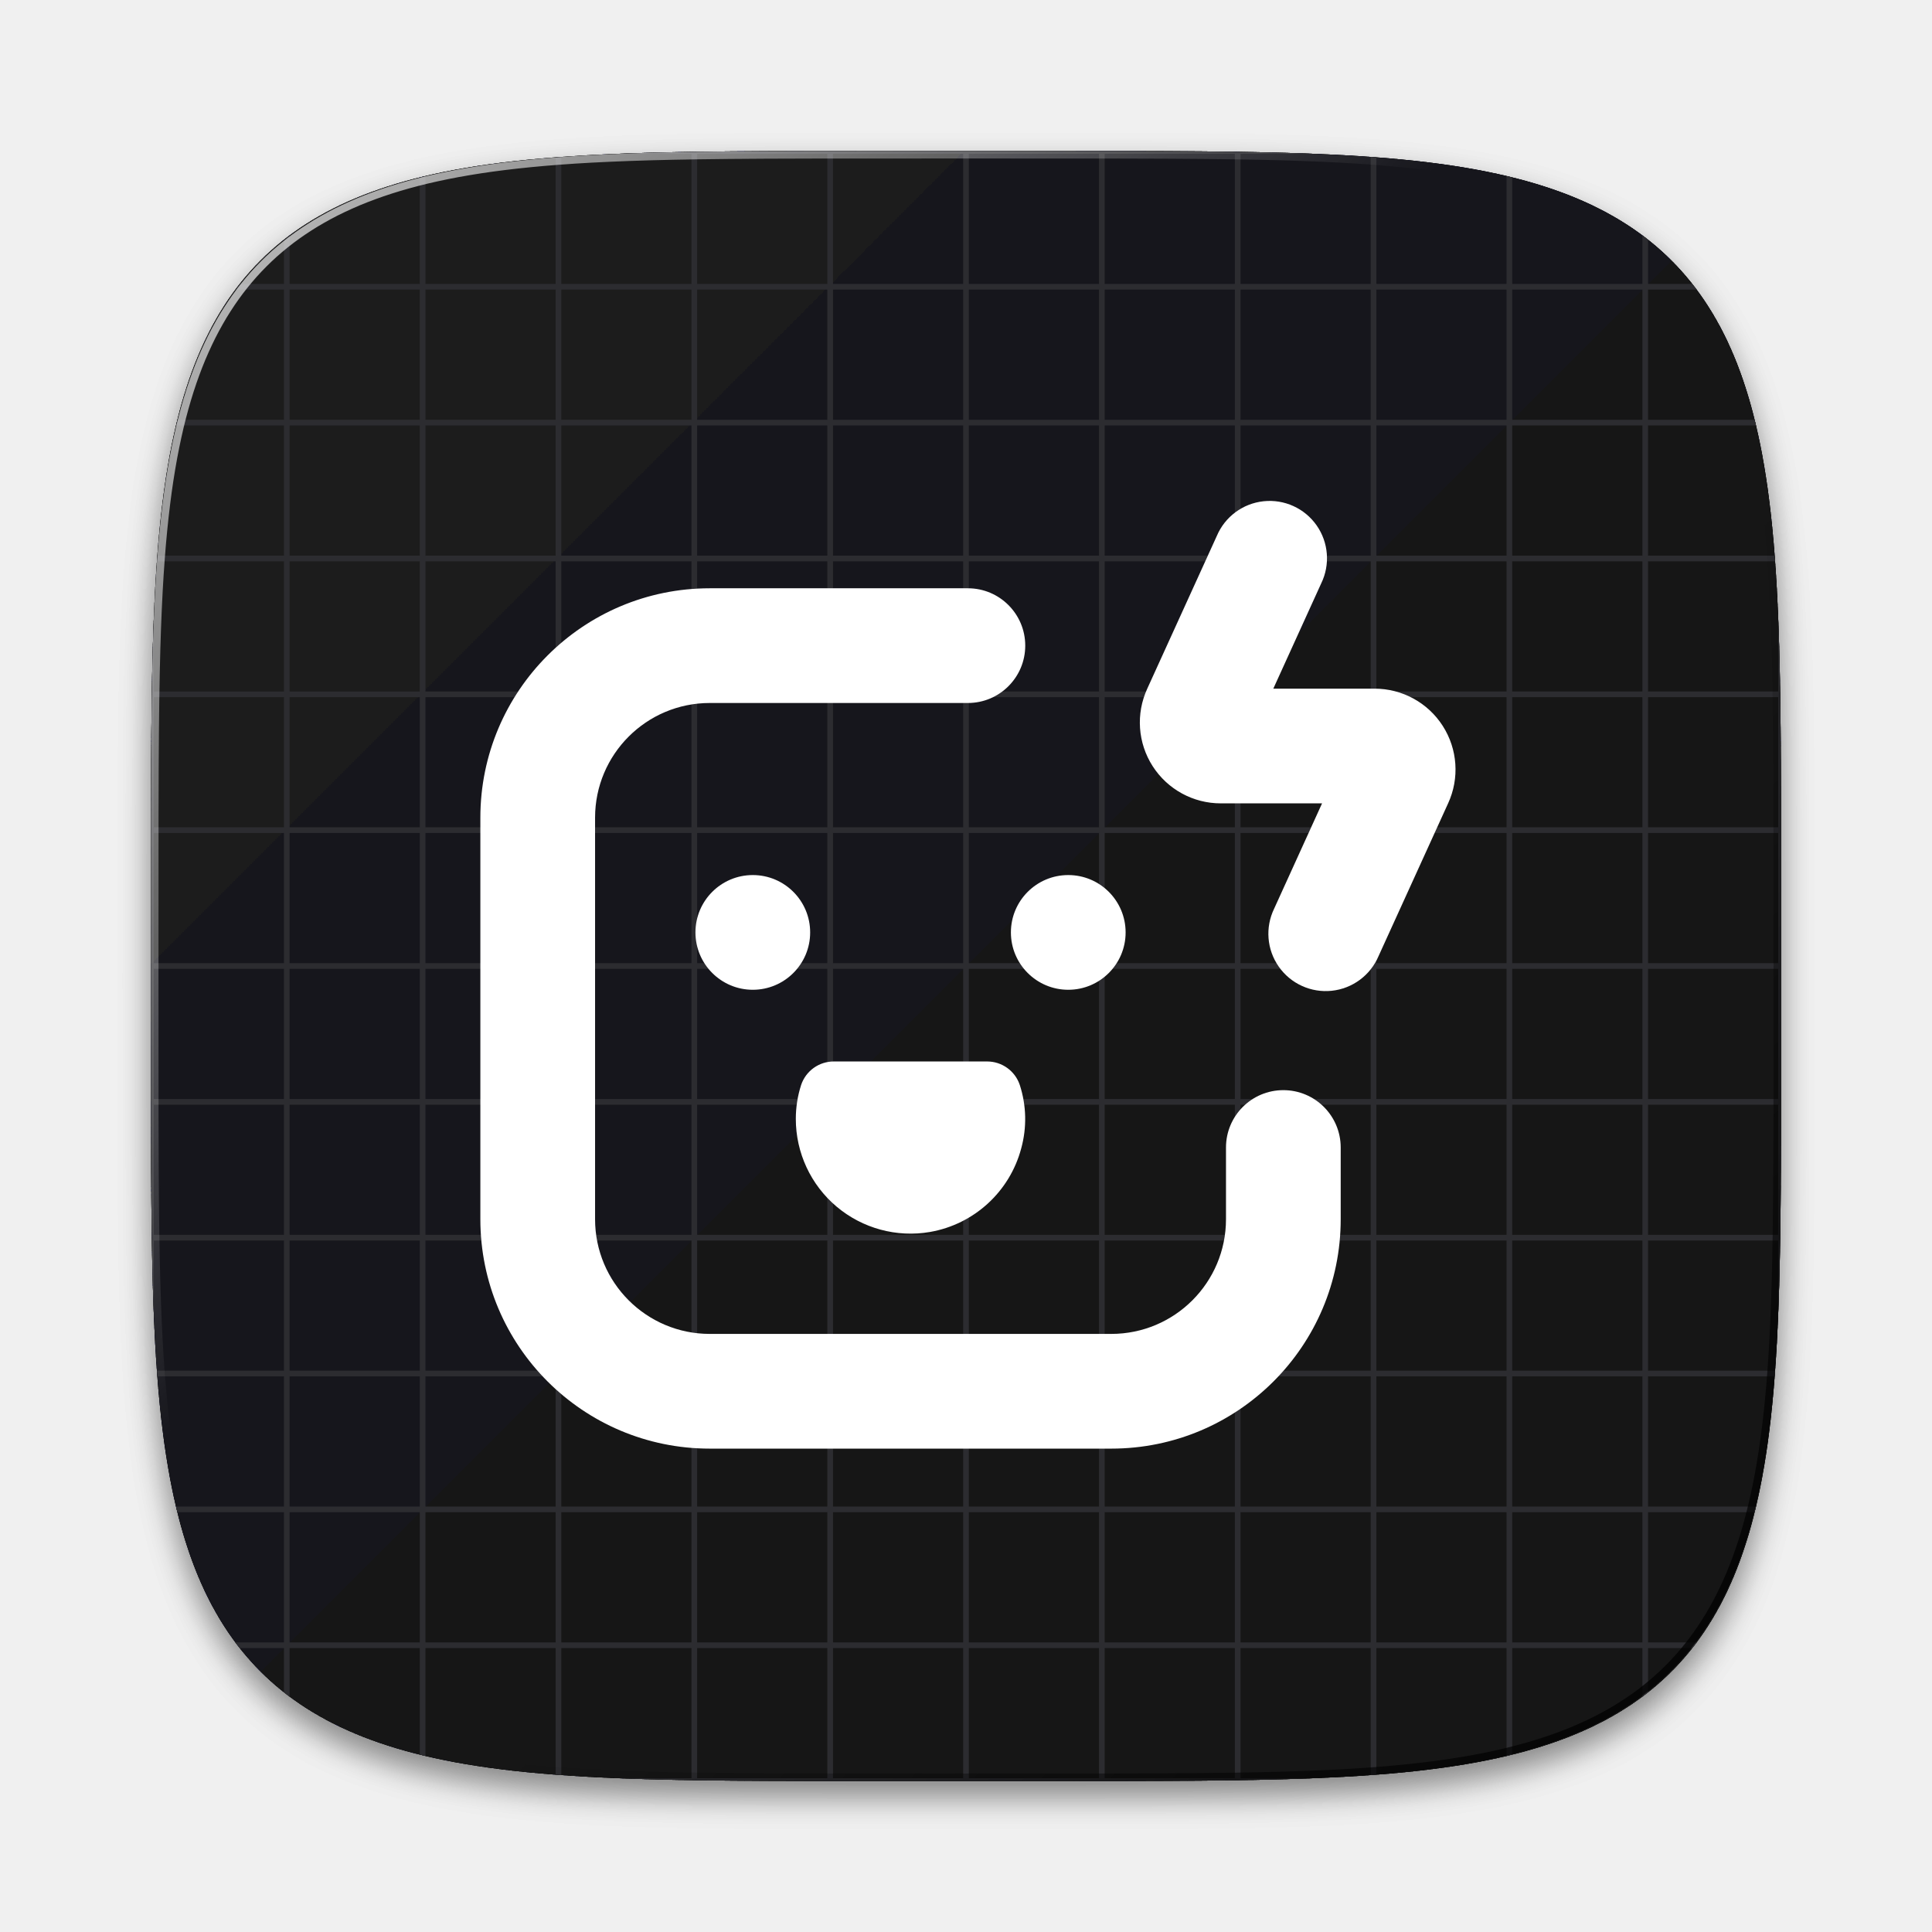
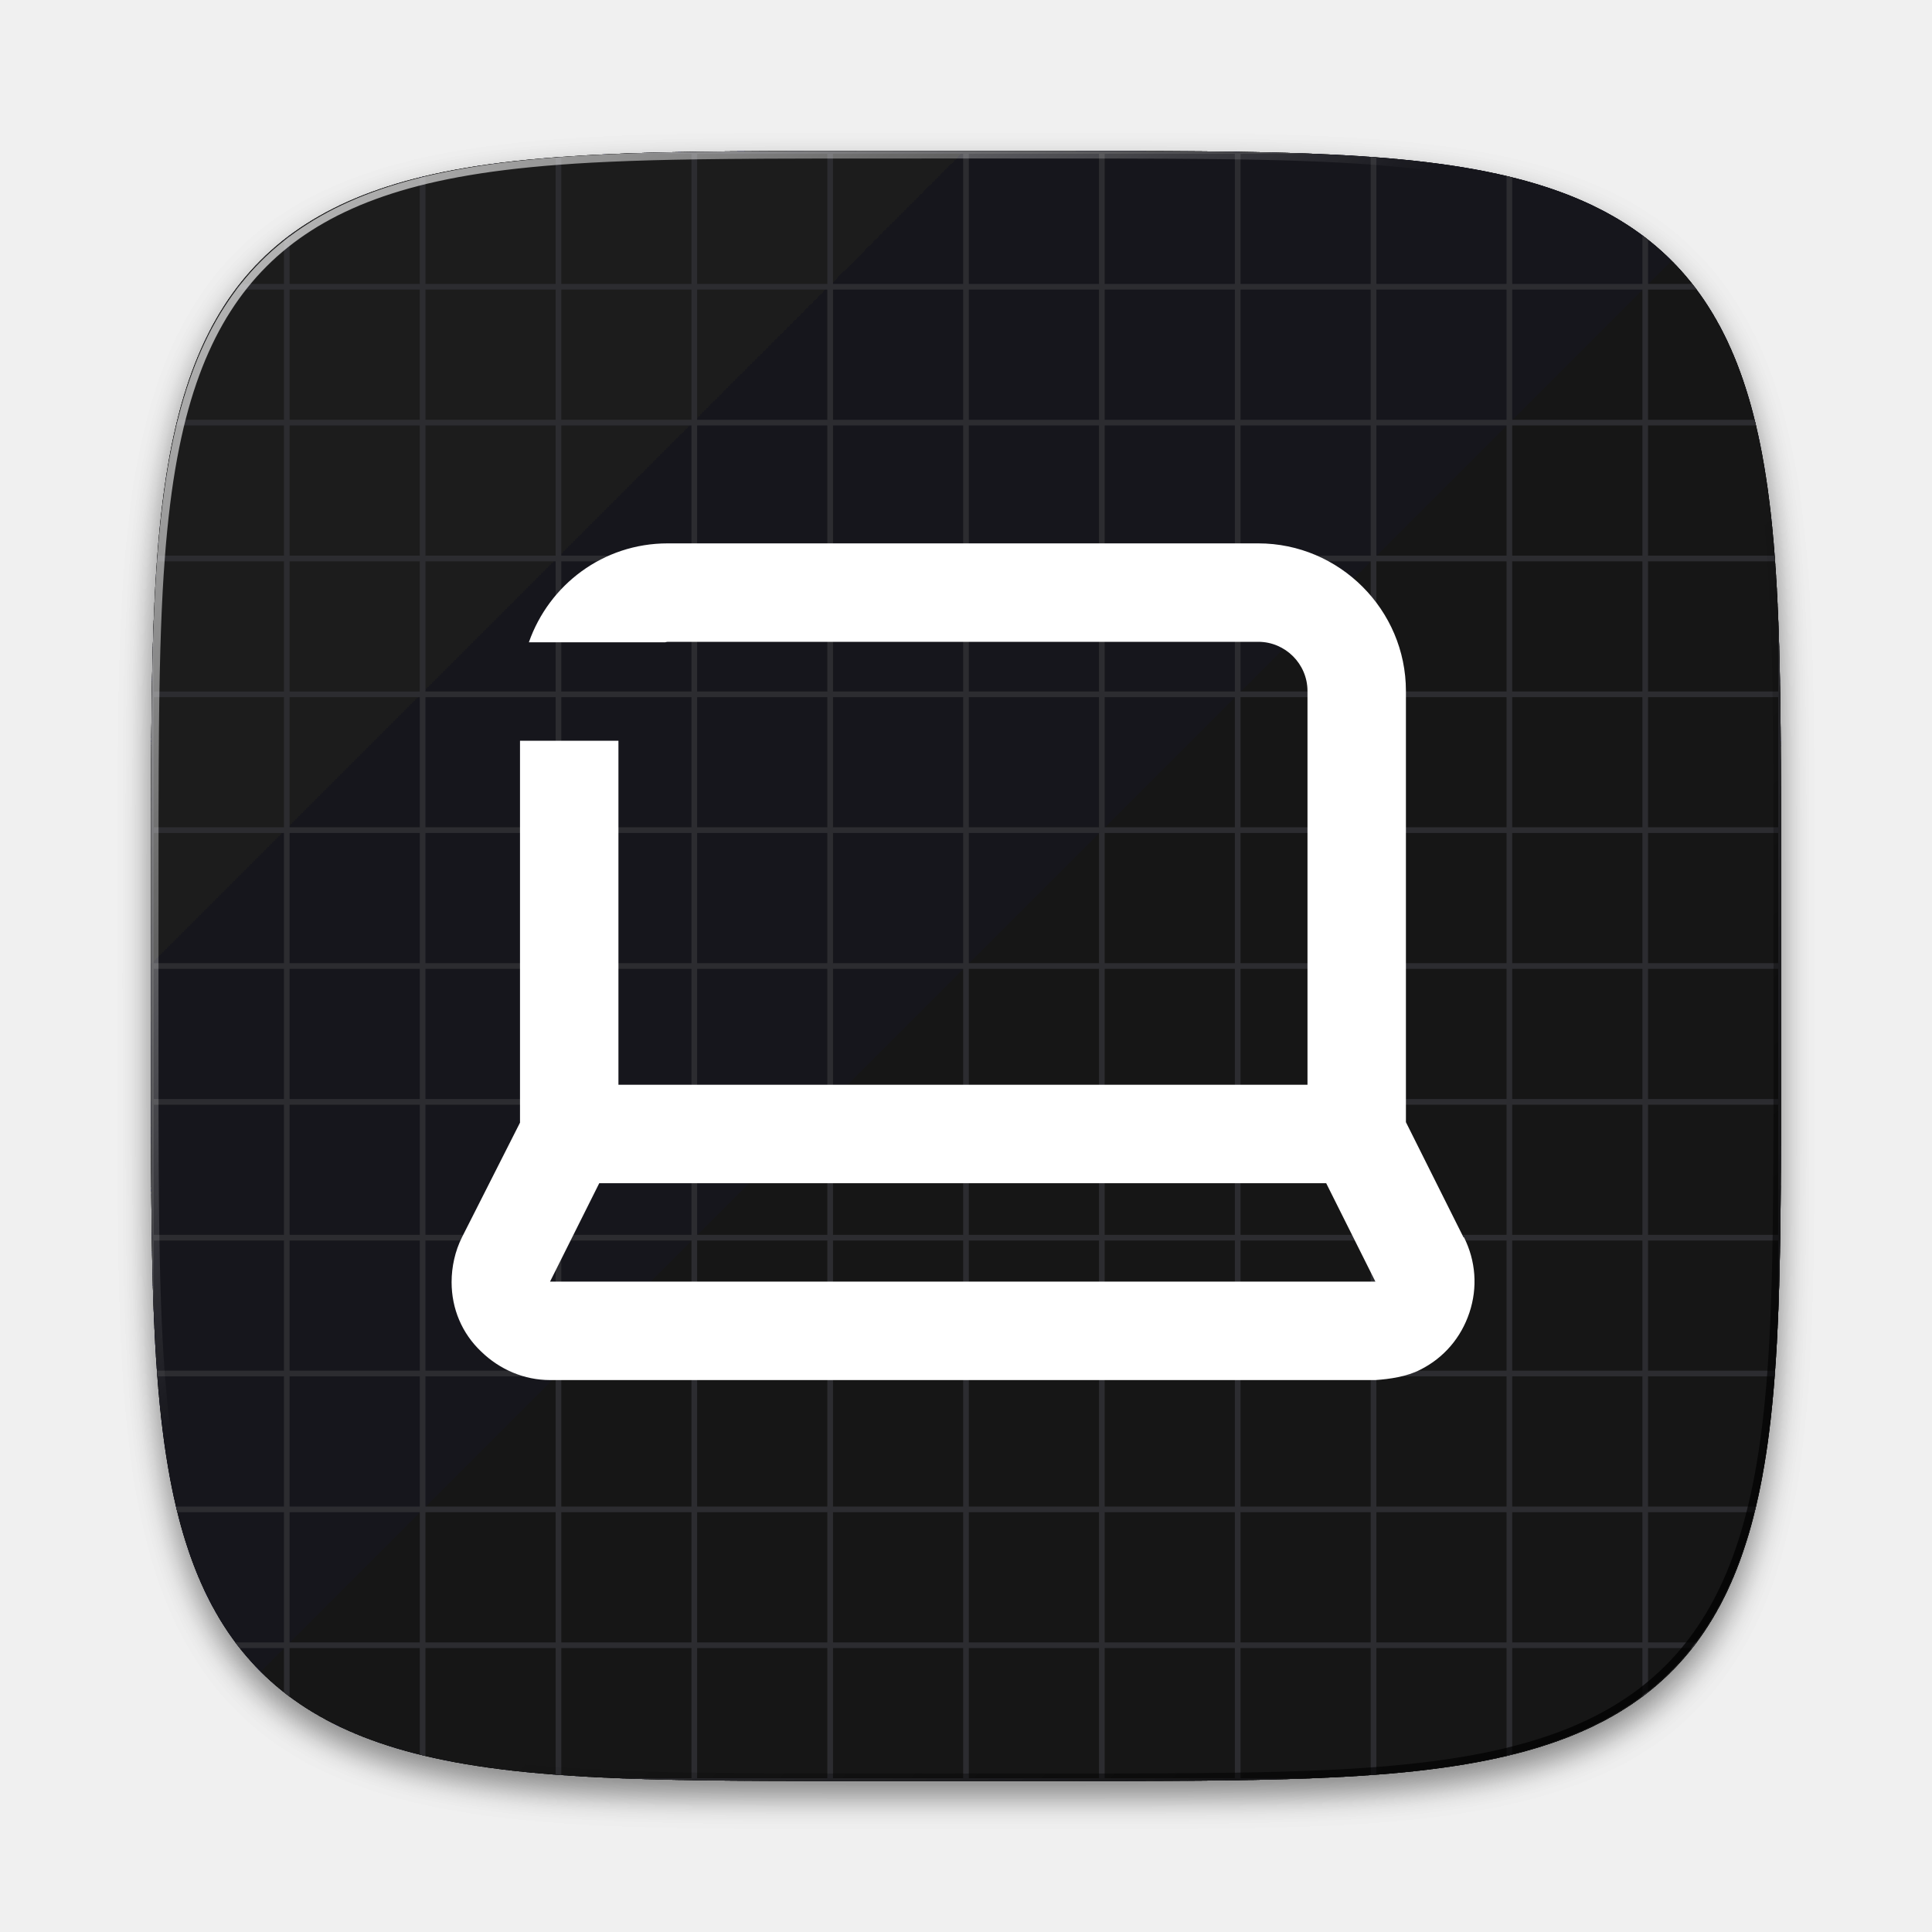
<svg xmlns="http://www.w3.org/2000/svg" viewBox="0 0 1024 1024">
  <defs>
    <linearGradient id="iconGradient" x1="0%" y1="0%" x2="100%" y2="100%">
      <stop offset="0%" style="stop-color:#1c1c1f;stop-opacity:1" />
      <stop offset="100%" style="stop-color:#121214;stop-opacity:1" />
    </linearGradient>
    <linearGradient id="innerGlow" x1="0%" y1="0%" x2="100%" y2="100%">
      <stop offset="0%" style="stop-color:#FFFFFF;stop-opacity:0.8" />
      <stop offset="40%" style="stop-color:#FFFFFF;stop-opacity:0.0" />
      <stop offset="60%" style="stop-color:#000000;stop-opacity:0.0" />
      <stop offset="100%" style="stop-color:#000000;stop-opacity:0.9" />
    </linearGradient>
    <filter id="macShadow" x="-20%" y="-20%" width="140%" height="140%">
      <feDropShadow dx="0" dy="25" stdDeviation="25" flood-color="#000000" flood-opacity="0.35" result="shadow1" />
      <feDropShadow dx="0" dy="8" stdDeviation="8" flood-color="#000000" flood-opacity="0.25" result="shadow2" />
      <feMerge>
        <feMergeNode in="shadow1" />
        <feMergeNode in="shadow2" />
        <feMergeNode in="SourceGraphic" />
      </feMerge>
    </filter>
    <clipPath id="squircleClip">
      <path d="M 944.00,512.00 L 943.97,591.97 L 943.89,618.74 L 943.75,638.37 L 943.56,654.44 L 943.31,668.29 L 943.01,680.59 L 942.66,691.72 L 942.24,701.95 L 941.78,711.43 L 941.25,720.30 L 940.67,728.64 L 940.04,736.53 L 939.35,744.02 L 938.61,751.16 L 937.80,757.98 L 936.95,764.52 L 936.03,770.80 L 935.06,776.84 L 934.03,782.66 L 932.95,788.27 L 931.80,793.70 L 930.60,798.95 L 929.34,804.03 L 928.03,808.96 L 926.65,813.74 L 925.21,818.37 L 923.72,822.88 L 922.16,827.25 L 920.55,831.50 L 918.87,835.63 L 917.13,839.66 L 915.33,843.57 L 913.46,847.37 L 911.54,851.08 L 909.54,854.69 L 907.49,858.20 L 905.36,861.62 L 903.18,864.95 L 900.92,868.19 L 898.60,871.35 L 896.20,874.42 L 893.74,877.41 L 891.20,880.32 L 888.59,883.15 L 885.91,885.91 L 883.15,888.59 L 880.32,891.20 L 877.41,893.74 L 874.42,896.20 L 871.35,898.60 L 868.19,900.92 L 864.95,903.18 L 861.62,905.36 L 858.20,907.49 L 854.69,909.54 L 851.08,911.54 L 847.37,913.46 L 843.57,915.33 L 839.66,917.13 L 835.63,918.87 L 831.50,920.55 L 827.25,922.16 L 822.88,923.72 L 818.37,925.21 L 813.74,926.65 L 808.96,928.03 L 804.03,929.34 L 798.95,930.60 L 793.70,931.80 L 788.27,932.95 L 782.66,934.03 L 776.84,935.06 L 770.80,936.03 L 764.52,936.95 L 757.98,937.80 L 751.16,938.61 L 744.02,939.35 L 736.53,940.04 L 728.64,940.67 L 720.30,941.25 L 711.43,941.78 L 701.95,942.24 L 691.72,942.66 L 680.59,943.01 L 668.29,943.31 L 654.44,943.56 L 638.37,943.75 L 618.74,943.89 L 591.97,943.97 L 512.00,944.00 L 432.03,943.97 L 405.26,943.89 L 385.63,943.75 L 369.56,943.56 L 355.71,943.31 L 343.41,943.01 L 332.28,942.66 L 322.05,942.24 L 312.57,941.78 L 303.70,941.25 L 295.36,940.67 L 287.47,940.04 L 279.98,939.35 L 272.84,938.61 L 266.02,937.80 L 259.48,936.95 L 253.20,936.03 L 247.16,935.06 L 241.34,934.03 L 235.73,932.95 L 230.30,931.80 L 225.05,930.60 L 219.97,929.34 L 215.04,928.03 L 210.26,926.65 L 205.63,925.21 L 201.12,923.72 L 196.75,922.16 L 192.50,920.55 L 188.37,918.87 L 184.34,917.13 L 180.43,915.33 L 176.63,913.46 L 172.92,911.54 L 169.31,909.54 L 165.80,907.49 L 162.38,905.36 L 159.05,903.18 L 155.81,900.92 L 152.65,898.60 L 149.58,896.20 L 146.59,893.74 L 143.68,891.20 L 140.85,888.59 L 138.09,885.91 L 135.41,883.15 L 132.80,880.32 L 130.26,877.41 L 127.80,874.42 L 125.40,871.35 L 123.08,868.19 L 120.82,864.95 L 118.64,861.62 L 116.51,858.20 L 114.46,854.69 L 112.46,851.08 L 110.54,847.37 L 108.67,843.57 L 106.87,839.66 L 105.13,835.63 L 103.45,831.50 L 101.84,827.25 L 100.28,822.88 L 98.79,818.37 L 97.35,813.74 L 95.97,808.96 L 94.66,804.03 L 93.40,798.95 L 92.20,793.70 L 91.05,788.27 L 89.97,782.66 L 88.94,776.84 L 87.97,770.80 L 87.05,764.52 L 86.20,757.98 L 85.39,751.16 L 84.65,744.02 L 83.96,736.53 L 83.33,728.64 L 82.75,720.30 L 82.22,711.43 L 81.76,701.95 L 81.34,691.72 L 80.99,680.59 L 80.69,668.29 L 80.44,654.44 L 80.25,638.37 L 80.11,618.74 L 80.03,591.97 L 80.00,512.00 L 80.03,432.03 L 80.11,405.26 L 80.25,385.63 L 80.44,369.56 L 80.69,355.71 L 80.99,343.41 L 81.34,332.28 L 81.76,322.05 L 82.22,312.57 L 82.75,303.70 L 83.33,295.36 L 83.96,287.47 L 84.65,279.98 L 85.39,272.84 L 86.20,266.02 L 87.05,259.48 L 87.97,253.20 L 88.94,247.16 L 89.97,241.34 L 91.05,235.73 L 92.20,230.30 L 93.40,225.05 L 94.66,219.97 L 95.97,215.04 L 97.35,210.26 L 98.79,205.63 L 100.28,201.12 L 101.84,196.75 L 103.45,192.50 L 105.13,188.37 L 106.87,184.34 L 108.67,180.43 L 110.54,176.63 L 112.46,172.92 L 114.46,169.31 L 116.51,165.80 L 118.64,162.38 L 120.82,159.05 L 123.08,155.81 L 125.40,152.65 L 127.80,149.58 L 130.26,146.59 L 132.80,143.68 L 135.41,140.85 L 138.09,138.09 L 140.85,135.41 L 143.68,132.80 L 146.59,130.26 L 149.58,127.80 L 152.65,125.40 L 155.81,123.08 L 159.05,120.82 L 162.38,118.64 L 165.80,116.51 L 169.31,114.46 L 172.92,112.46 L 176.63,110.54 L 180.43,108.67 L 184.34,106.87 L 188.37,105.13 L 192.50,103.45 L 196.75,101.84 L 201.12,100.28 L 205.63,98.79 L 210.26,97.35 L 215.04,95.97 L 219.97,94.66 L 225.05,93.40 L 230.30,92.20 L 235.73,91.05 L 241.34,89.97 L 247.16,88.94 L 253.20,87.97 L 259.48,87.05 L 266.02,86.20 L 272.84,85.39 L 279.98,84.65 L 287.47,83.96 L 295.36,83.33 L 303.70,82.75 L 312.57,82.22 L 322.05,81.76 L 332.28,81.34 L 343.41,80.99 L 355.71,80.69 L 369.56,80.44 L 385.63,80.25 L 405.26,80.11 L 432.03,80.03 L 512.00,80.00 L 591.97,80.03 L 618.74,80.11 L 638.37,80.25 L 654.44,80.44 L 668.29,80.69 L 680.59,80.99 L 691.72,81.34 L 701.95,81.76 L 711.43,82.22 L 720.30,82.75 L 728.64,83.33 L 736.53,83.96 L 744.02,84.65 L 751.16,85.39 L 757.98,86.20 L 764.52,87.05 L 770.80,87.97 L 776.84,88.94 L 782.66,89.97 L 788.27,91.05 L 793.70,92.20 L 798.95,93.40 L 804.03,94.66 L 808.96,95.97 L 813.74,97.35 L 818.37,98.79 L 822.88,100.28 L 827.25,101.84 L 831.50,103.45 L 835.63,105.13 L 839.66,106.87 L 843.57,108.67 L 847.37,110.54 L 851.08,112.46 L 854.69,114.46 L 858.20,116.51 L 861.62,118.64 L 864.95,120.82 L 868.19,123.08 L 871.35,125.40 L 874.42,127.80 L 877.41,130.26 L 880.32,132.80 L 883.15,135.41 L 885.91,138.09 L 888.59,140.85 L 891.20,143.68 L 893.74,146.59 L 896.20,149.58 L 898.60,152.65 L 900.92,155.81 L 903.18,159.05 L 905.36,162.38 L 907.49,165.80 L 909.54,169.31 L 911.54,172.92 L 913.46,176.63 L 915.33,180.43 L 917.13,184.34 L 918.87,188.37 L 920.55,192.50 L 922.16,196.75 L 923.72,201.12 L 925.21,205.63 L 926.65,210.26 L 928.03,215.04 L 929.34,219.97 L 930.60,225.05 L 931.80,230.30 L 932.95,235.73 L 934.03,241.34 L 935.06,247.16 L 936.03,253.20 L 936.95,259.48 L 937.80,266.02 L 938.61,272.84 L 939.35,279.98 L 940.04,287.47 L 940.67,295.36 L 941.25,303.70 L 941.78,312.57 L 942.24,322.05 L 942.66,332.28 L 943.01,343.41 L 943.31,355.71 L 943.56,369.56 L 943.75,385.63 L 943.89,405.26 L 943.97,432.03 Z" />
    </clipPath>
  </defs>
  <g filter="url(#macShadow)">
    <path d="M 944.00,512.00 L 943.97,591.97 L 943.89,618.74 L 943.75,638.37 L 943.56,654.44 L 943.31,668.29 L 943.01,680.59 L 942.66,691.72 L 942.24,701.95 L 941.78,711.43 L 941.25,720.30 L 940.67,728.64 L 940.04,736.53 L 939.35,744.02 L 938.61,751.16 L 937.80,757.98 L 936.95,764.52 L 936.03,770.80 L 935.06,776.84 L 934.03,782.66 L 932.95,788.27 L 931.80,793.70 L 930.60,798.95 L 929.34,804.03 L 928.03,808.96 L 926.65,813.74 L 925.21,818.37 L 923.72,822.88 L 922.16,827.25 L 920.55,831.50 L 918.87,835.63 L 917.13,839.66 L 915.33,843.57 L 913.46,847.37 L 911.54,851.08 L 909.54,854.69 L 907.49,858.20 L 905.36,861.62 L 903.18,864.95 L 900.92,868.19 L 898.60,871.35 L 896.20,874.42 L 893.74,877.41 L 891.20,880.32 L 888.59,883.15 L 885.91,885.91 L 883.15,888.59 L 880.32,891.20 L 877.41,893.74 L 874.42,896.20 L 871.35,898.60 L 868.19,900.92 L 864.95,903.18 L 861.62,905.36 L 858.20,907.49 L 854.69,909.54 L 851.08,911.54 L 847.37,913.46 L 843.57,915.33 L 839.66,917.13 L 835.63,918.87 L 831.50,920.55 L 827.25,922.16 L 822.88,923.72 L 818.37,925.21 L 813.74,926.65 L 808.96,928.03 L 804.03,929.34 L 798.95,930.60 L 793.70,931.80 L 788.27,932.95 L 782.66,934.03 L 776.84,935.06 L 770.80,936.03 L 764.52,936.95 L 757.98,937.80 L 751.16,938.61 L 744.02,939.35 L 736.53,940.04 L 728.64,940.67 L 720.30,941.25 L 711.43,941.78 L 701.95,942.24 L 691.72,942.66 L 680.59,943.01 L 668.29,943.31 L 654.44,943.56 L 638.37,943.75 L 618.74,943.89 L 591.97,943.97 L 512.00,944.00 L 432.03,943.97 L 405.26,943.89 L 385.63,943.75 L 369.56,943.56 L 355.71,943.31 L 343.41,943.01 L 332.28,942.66 L 322.05,942.24 L 312.57,941.78 L 303.70,941.25 L 295.36,940.67 L 287.47,940.04 L 279.98,939.35 L 272.84,938.61 L 266.02,937.80 L 259.48,936.95 L 253.20,936.03 L 247.16,935.06 L 241.34,934.03 L 235.73,932.95 L 230.30,931.80 L 225.05,930.60 L 219.97,929.34 L 215.04,928.03 L 210.26,926.65 L 205.63,925.21 L 201.12,923.72 L 196.75,922.16 L 192.50,920.55 L 188.37,918.87 L 184.34,917.13 L 180.43,915.33 L 176.63,913.46 L 172.92,911.54 L 169.31,909.54 L 165.80,907.49 L 162.38,905.36 L 159.05,903.18 L 155.81,900.92 L 152.65,898.60 L 149.58,896.20 L 146.59,893.74 L 143.68,891.20 L 140.85,888.59 L 138.09,885.91 L 135.41,883.15 L 132.80,880.32 L 130.26,877.41 L 127.80,874.42 L 125.40,871.35 L 123.08,868.19 L 120.82,864.95 L 118.64,861.62 L 116.51,858.20 L 114.46,854.69 L 112.46,851.08 L 110.54,847.37 L 108.67,843.57 L 106.87,839.66 L 105.13,835.63 L 103.45,831.50 L 101.84,827.25 L 100.28,822.88 L 98.79,818.37 L 97.35,813.74 L 95.97,808.96 L 94.66,804.03 L 93.40,798.95 L 92.20,793.70 L 91.05,788.27 L 89.97,782.66 L 88.94,776.84 L 87.97,770.80 L 87.05,764.52 L 86.20,757.98 L 85.39,751.16 L 84.65,744.02 L 83.96,736.53 L 83.33,728.64 L 82.75,720.30 L 82.22,711.43 L 81.76,701.95 L 81.34,691.72 L 80.99,680.59 L 80.69,668.29 L 80.44,654.44 L 80.25,638.37 L 80.11,618.74 L 80.03,591.97 L 80.00,512.00 L 80.03,432.03 L 80.11,405.26 L 80.25,385.63 L 80.44,369.56 L 80.69,355.71 L 80.99,343.41 L 81.34,332.28 L 81.76,322.05 L 82.22,312.57 L 82.75,303.70 L 83.33,295.36 L 83.96,287.47 L 84.65,279.98 L 85.39,272.84 L 86.20,266.02 L 87.05,259.48 L 87.97,253.20 L 88.94,247.16 L 89.97,241.34 L 91.05,235.73 L 92.20,230.30 L 93.40,225.05 L 94.66,219.97 L 95.97,215.04 L 97.35,210.26 L 98.79,205.63 L 100.28,201.12 L 101.84,196.75 L 103.45,192.50 L 105.13,188.37 L 106.87,184.34 L 108.67,180.43 L 110.54,176.63 L 112.46,172.92 L 114.46,169.31 L 116.51,165.80 L 118.64,162.38 L 120.82,159.05 L 123.08,155.81 L 125.40,152.65 L 127.80,149.58 L 130.26,146.59 L 132.80,143.68 L 135.41,140.85 L 138.09,138.09 L 140.85,135.41 L 143.68,132.80 L 146.59,130.26 L 149.58,127.80 L 152.65,125.40 L 155.81,123.08 L 159.05,120.82 L 162.38,118.64 L 165.80,116.51 L 169.31,114.46 L 172.92,112.46 L 176.63,110.54 L 180.43,108.67 L 184.34,106.87 L 188.37,105.13 L 192.50,103.45 L 196.75,101.84 L 201.12,100.28 L 205.63,98.79 L 210.26,97.35 L 215.04,95.97 L 219.97,94.66 L 225.05,93.40 L 230.30,92.20 L 235.73,91.05 L 241.34,89.97 L 247.16,88.94 L 253.20,87.97 L 259.48,87.05 L 266.02,86.20 L 272.84,85.39 L 279.98,84.65 L 287.47,83.96 L 295.36,83.33 L 303.70,82.75 L 312.57,82.22 L 322.05,81.76 L 332.28,81.34 L 343.41,80.99 L 355.71,80.69 L 369.56,80.44 L 385.63,80.25 L 405.26,80.11 L 432.03,80.03 L 512.00,80.00 L 591.97,80.03 L 618.74,80.11 L 638.37,80.25 L 654.44,80.44 L 668.29,80.69 L 680.59,80.99 L 691.72,81.34 L 701.95,81.76 L 711.43,82.22 L 720.30,82.75 L 728.64,83.33 L 736.53,83.96 L 744.02,84.65 L 751.16,85.39 L 757.98,86.20 L 764.52,87.05 L 770.80,87.97 L 776.84,88.94 L 782.66,89.97 L 788.27,91.05 L 793.70,92.20 L 798.95,93.40 L 804.03,94.66 L 808.96,95.97 L 813.74,97.35 L 818.37,98.79 L 822.88,100.28 L 827.25,101.84 L 831.50,103.45 L 835.63,105.13 L 839.66,106.87 L 843.57,108.67 L 847.37,110.54 L 851.08,112.46 L 854.69,114.46 L 858.20,116.51 L 861.62,118.64 L 864.95,120.82 L 868.19,123.08 L 871.35,125.40 L 874.42,127.80 L 877.41,130.26 L 880.32,132.80 L 883.15,135.41 L 885.91,138.09 L 888.59,140.85 L 891.20,143.68 L 893.74,146.59 L 896.20,149.58 L 898.60,152.65 L 900.92,155.81 L 903.18,159.05 L 905.36,162.38 L 907.49,165.80 L 909.54,169.31 L 911.54,172.92 L 913.46,176.63 L 915.33,180.43 L 917.13,184.34 L 918.87,188.37 L 920.55,192.50 L 922.16,196.75 L 923.72,201.12 L 925.21,205.63 L 926.65,210.26 L 928.03,215.04 L 929.34,219.97 L 930.60,225.05 L 931.80,230.30 L 932.95,235.73 L 934.03,241.34 L 935.06,247.16 L 936.03,253.20 L 936.95,259.48 L 937.80,266.02 L 938.61,272.84 L 939.35,279.98 L 940.04,287.47 L 940.67,295.36 L 941.25,303.70 L 941.78,312.57 L 942.24,322.05 L 942.66,332.28 L 943.01,343.41 L 943.31,355.71 L 943.56,369.56 L 943.75,385.63 L 943.89,405.26 L 943.97,432.03 Z" fill="url(#iconGradient)" />
  </g>
  <path d="M 80 80 L 80 944 M 152 80 L 152 944 M 224 80 L 224 944 M 296 80 L 296 944 M 368 80 L 368 944 M 440 80 L 440 944 M 512 80 L 512 944 M 584 80 L 584 944 M 656 80 L 656 944 M 728 80 L 728 944 M 800 80 L 800 944 M 872 80 L 872 944 M 944 80 L 944 944 M 80 80 L 944 80 M 80 152 L 944 152 M 80 224 L 944 224 M 80 296 L 944 296 M 80 368 L 944 368 M 80 440 L 944 440 M 80 512 L 944 512 M 80 584 L 944 584 M 80 656 L 944 656 M 80 728 L 944 728 M 80 800 L 944 800 M 80 872 L 944 872 M 80 944 L 944 944" fill="none" stroke="#2c2c30" stroke-width="3" clip-path="url(#squircleClip)" />
  <path d="M 942.00,512.00 L 941.97,591.60 L 941.89,618.25 L 941.75,637.79 L 941.56,653.78 L 941.32,667.57 L 941.02,679.81 L 940.66,690.89 L 940.25,701.07 L 939.79,710.51 L 939.27,719.33 L 938.69,727.63 L 938.06,735.49 L 937.37,742.94 L 936.63,750.05 L 935.83,756.84 L 934.98,763.35 L 934.07,769.60 L 933.10,775.61 L 932.08,781.40 L 931.00,786.99 L 929.86,792.40 L 928.67,797.62 L 927.41,802.68 L 926.10,807.58 L 924.73,812.34 L 923.30,816.96 L 921.81,821.44 L 920.26,825.79 L 918.66,830.02 L 916.99,834.14 L 915.25,838.14 L 913.46,842.03 L 911.61,845.82 L 909.69,849.51 L 907.70,853.10 L 905.66,856.60 L 903.54,860.00 L 901.36,863.31 L 899.12,866.54 L 896.81,869.68 L 894.42,872.74 L 891.97,875.72 L 889.45,878.62 L 886.85,881.44 L 884.18,884.18 L 881.44,886.85 L 878.62,889.45 L 875.72,891.97 L 872.74,894.42 L 869.68,896.81 L 866.54,899.12 L 863.31,901.36 L 860.00,903.54 L 856.60,905.66 L 853.10,907.70 L 849.51,909.69 L 845.82,911.61 L 842.03,913.46 L 838.14,915.25 L 834.14,916.99 L 830.02,918.66 L 825.79,920.26 L 821.44,921.81 L 816.96,923.30 L 812.34,924.73 L 807.58,926.10 L 802.68,927.41 L 797.62,928.67 L 792.40,929.86 L 786.99,931.00 L 781.40,932.08 L 775.61,933.10 L 769.60,934.07 L 763.35,934.98 L 756.84,935.83 L 750.05,936.63 L 742.94,937.37 L 735.49,938.06 L 727.63,938.69 L 719.33,939.27 L 710.51,939.79 L 701.07,940.25 L 690.89,940.66 L 679.81,941.02 L 667.57,941.32 L 653.78,941.56 L 637.79,941.75 L 618.25,941.89 L 591.60,941.97 L 512.00,942.00 L 432.40,941.97 L 405.75,941.89 L 386.21,941.75 L 370.22,941.56 L 356.43,941.32 L 344.19,941.02 L 333.11,940.66 L 322.93,940.25 L 313.49,939.79 L 304.67,939.27 L 296.37,938.69 L 288.51,938.06 L 281.06,937.37 L 273.95,936.63 L 267.16,935.83 L 260.65,934.98 L 254.40,934.07 L 248.39,933.10 L 242.60,932.08 L 237.01,931.00 L 231.60,929.86 L 226.38,928.67 L 221.32,927.41 L 216.42,926.10 L 211.66,924.73 L 207.04,923.30 L 202.56,921.81 L 198.21,920.26 L 193.98,918.66 L 189.86,916.99 L 185.86,915.25 L 181.97,913.46 L 178.18,911.61 L 174.49,909.69 L 170.90,907.70 L 167.40,905.66 L 164.00,903.54 L 160.69,901.36 L 157.46,899.12 L 154.32,896.81 L 151.26,894.42 L 148.28,891.97 L 145.38,889.45 L 142.56,886.85 L 139.82,884.18 L 137.15,881.44 L 134.55,878.62 L 132.03,875.72 L 129.58,872.74 L 127.19,869.68 L 124.88,866.54 L 122.64,863.31 L 120.46,860.00 L 118.34,856.60 L 116.30,853.10 L 114.31,849.51 L 112.39,845.82 L 110.54,842.03 L 108.75,838.14 L 107.01,834.14 L 105.34,830.02 L 103.74,825.79 L 102.19,821.44 L 100.70,816.96 L 99.27,812.34 L 97.90,807.58 L 96.59,802.68 L 95.33,797.62 L 94.14,792.40 L 93.00,786.99 L 91.92,781.40 L 90.90,775.61 L 89.93,769.60 L 89.02,763.35 L 88.17,756.84 L 87.37,750.05 L 86.63,742.94 L 85.94,735.49 L 85.31,727.63 L 84.73,719.33 L 84.21,710.51 L 83.75,701.07 L 83.34,690.89 L 82.98,679.81 L 82.68,667.57 L 82.44,653.78 L 82.25,637.79 L 82.11,618.25 L 82.03,591.60 L 82.00,512.00 L 82.03,432.40 L 82.11,405.75 L 82.25,386.21 L 82.44,370.22 L 82.68,356.43 L 82.98,344.19 L 83.34,333.11 L 83.75,322.93 L 84.21,313.49 L 84.73,304.67 L 85.31,296.37 L 85.94,288.51 L 86.63,281.06 L 87.37,273.95 L 88.17,267.16 L 89.02,260.65 L 89.93,254.40 L 90.90,248.39 L 91.92,242.60 L 93.00,237.01 L 94.14,231.60 L 95.33,226.38 L 96.59,221.32 L 97.90,216.42 L 99.27,211.66 L 100.70,207.04 L 102.19,202.56 L 103.74,198.21 L 105.34,193.98 L 107.01,189.86 L 108.75,185.86 L 110.54,181.97 L 112.39,178.18 L 114.31,174.49 L 116.30,170.90 L 118.34,167.40 L 120.46,164.00 L 122.64,160.69 L 124.88,157.46 L 127.19,154.32 L 129.58,151.26 L 132.03,148.28 L 134.55,145.38 L 137.15,142.56 L 139.82,139.82 L 142.56,137.15 L 145.38,134.55 L 148.28,132.03 L 151.26,129.58 L 154.32,127.19 L 157.46,124.88 L 160.69,122.64 L 164.00,120.46 L 167.40,118.34 L 170.90,116.30 L 174.49,114.31 L 178.18,112.39 L 181.97,110.54 L 185.86,108.75 L 189.86,107.01 L 193.98,105.34 L 198.21,103.74 L 202.56,102.19 L 207.04,100.70 L 211.66,99.27 L 216.42,97.90 L 221.32,96.59 L 226.38,95.33 L 231.60,94.14 L 237.01,93.00 L 242.60,91.92 L 248.39,90.90 L 254.40,89.93 L 260.65,89.02 L 267.16,88.17 L 273.95,87.37 L 281.06,86.63 L 288.51,85.94 L 296.37,85.31 L 304.67,84.73 L 313.49,84.21 L 322.93,83.75 L 333.11,83.34 L 344.19,82.98 L 356.43,82.68 L 370.22,82.44 L 386.21,82.25 L 405.75,82.11 L 432.40,82.03 L 512.00,82.00 L 591.60,82.03 L 618.25,82.11 L 637.79,82.25 L 653.78,82.44 L 667.57,82.68 L 679.81,82.98 L 690.89,83.34 L 701.07,83.75 L 710.51,84.21 L 719.33,84.73 L 727.63,85.31 L 735.49,85.94 L 742.94,86.63 L 750.05,87.37 L 756.84,88.17 L 763.35,89.02 L 769.60,89.93 L 775.61,90.90 L 781.40,91.92 L 786.99,93.00 L 792.40,94.14 L 797.62,95.33 L 802.68,96.59 L 807.58,97.90 L 812.34,99.27 L 816.96,100.70 L 821.44,102.19 L 825.79,103.74 L 830.02,105.34 L 834.14,107.01 L 838.14,108.75 L 842.03,110.54 L 845.82,112.39 L 849.51,114.31 L 853.10,116.30 L 856.60,118.34 L 860.00,120.46 L 863.31,122.64 L 866.54,124.88 L 869.68,127.19 L 872.74,129.58 L 875.72,132.03 L 878.62,134.55 L 881.44,137.15 L 884.18,139.82 L 886.85,142.56 L 889.45,145.38 L 891.97,148.28 L 894.42,151.26 L 896.81,154.32 L 899.12,157.46 L 901.36,160.69 L 903.54,164.00 L 905.66,167.40 L 907.70,170.90 L 909.69,174.49 L 911.61,178.18 L 913.46,181.97 L 915.25,185.86 L 916.99,189.86 L 918.66,193.98 L 920.26,198.21 L 921.81,202.56 L 923.30,207.04 L 924.73,211.66 L 926.10,216.42 L 927.41,221.32 L 928.67,226.38 L 929.86,231.60 L 931.00,237.01 L 932.08,242.60 L 933.10,248.39 L 934.07,254.40 L 934.98,260.65 L 935.83,267.16 L 936.63,273.95 L 937.37,281.06 L 938.06,288.51 L 938.69,296.37 L 939.27,304.67 L 939.79,313.49 L 940.25,322.93 L 940.66,333.11 L 941.02,344.19 L 941.32,356.43 L 941.56,370.22 L 941.75,386.21 L 941.89,405.75 L 941.97,432.40 Z" fill="none" stroke="url(#innerGlow)" stroke-width="4" />
-   <g transform="translate(133, 137) scale(7.6)">
-     <path fill="#FFFFFF" d="M78.36 30H71.3l3.34-7.34a4 4 0 1 0-7.28-3.31L62.51 30a5.64 5.64 0 0 0 5.13 8h7.06l-3.34 7.34a4 4 0 1 0 7.28 3.31L83.49 38a5.64 5.64 0 0 0-5.13-8M32 83h28a16 16 0 0 0 16-16v-5a4 4 0 0 0-8 0v5a8 8 0 0 1-8 8H32a8 8 0 0 1-8-8V39a8 8 0 0 1 8-8h18a4 4 0 0 0 0-8H32a16 16 0 0 0-16 16v28a16 16 0 0 0 16 16" />
-     <circle cx="35" cy="47" r="4" fill="#FFFFFF" />
-     <circle cx="57" cy="47" r="4" fill="#FFFFFF" />
-     <path fill="#FFFFFF" d="M47.36 67.89a8 8 0 0 0 6.36-5.83 7.7 7.7 0 0 0-.1-4.42A2.4 2.4 0 0 0 51.34 56H40.66a2.4 2.4 0 0 0-2.29 1.64A7.7 7.7 0 0 0 38 60a8 8 0 0 0 9.36 7.89" />
+   <g transform="translate(210, 288) scale(2.2)">
+     <path fill="#FFFFFF" d="m257.129 167.188-13.871-27.747V35.571C243.258 16.007 227.25 0 207.684 0H65.398C49.863 0 36.82 9.96 31.961 23.832h32.844s.355-.117.593-.117h142.286c6.523 0 11.859 5.336 11.859 11.855v94.86H53.539V47.547H29.824v92.012l-13.988 27.629c-1.66 3.32-2.492 7.113-2.492 10.789 0 6.406 2.492 12.332 7.113 16.718 4.508 4.39 10.438 6.88 16.602 6.88h198.847c3.438-.24 7.59-.829 10.79-2.49 5.69-2.847 9.843-7.71 11.859-13.757s1.539-12.45-1.305-18.14Zm-220.07 10.671 11.859-23.714h175.129l11.86 23.714Zm0 0" />
  </g>
</svg>
